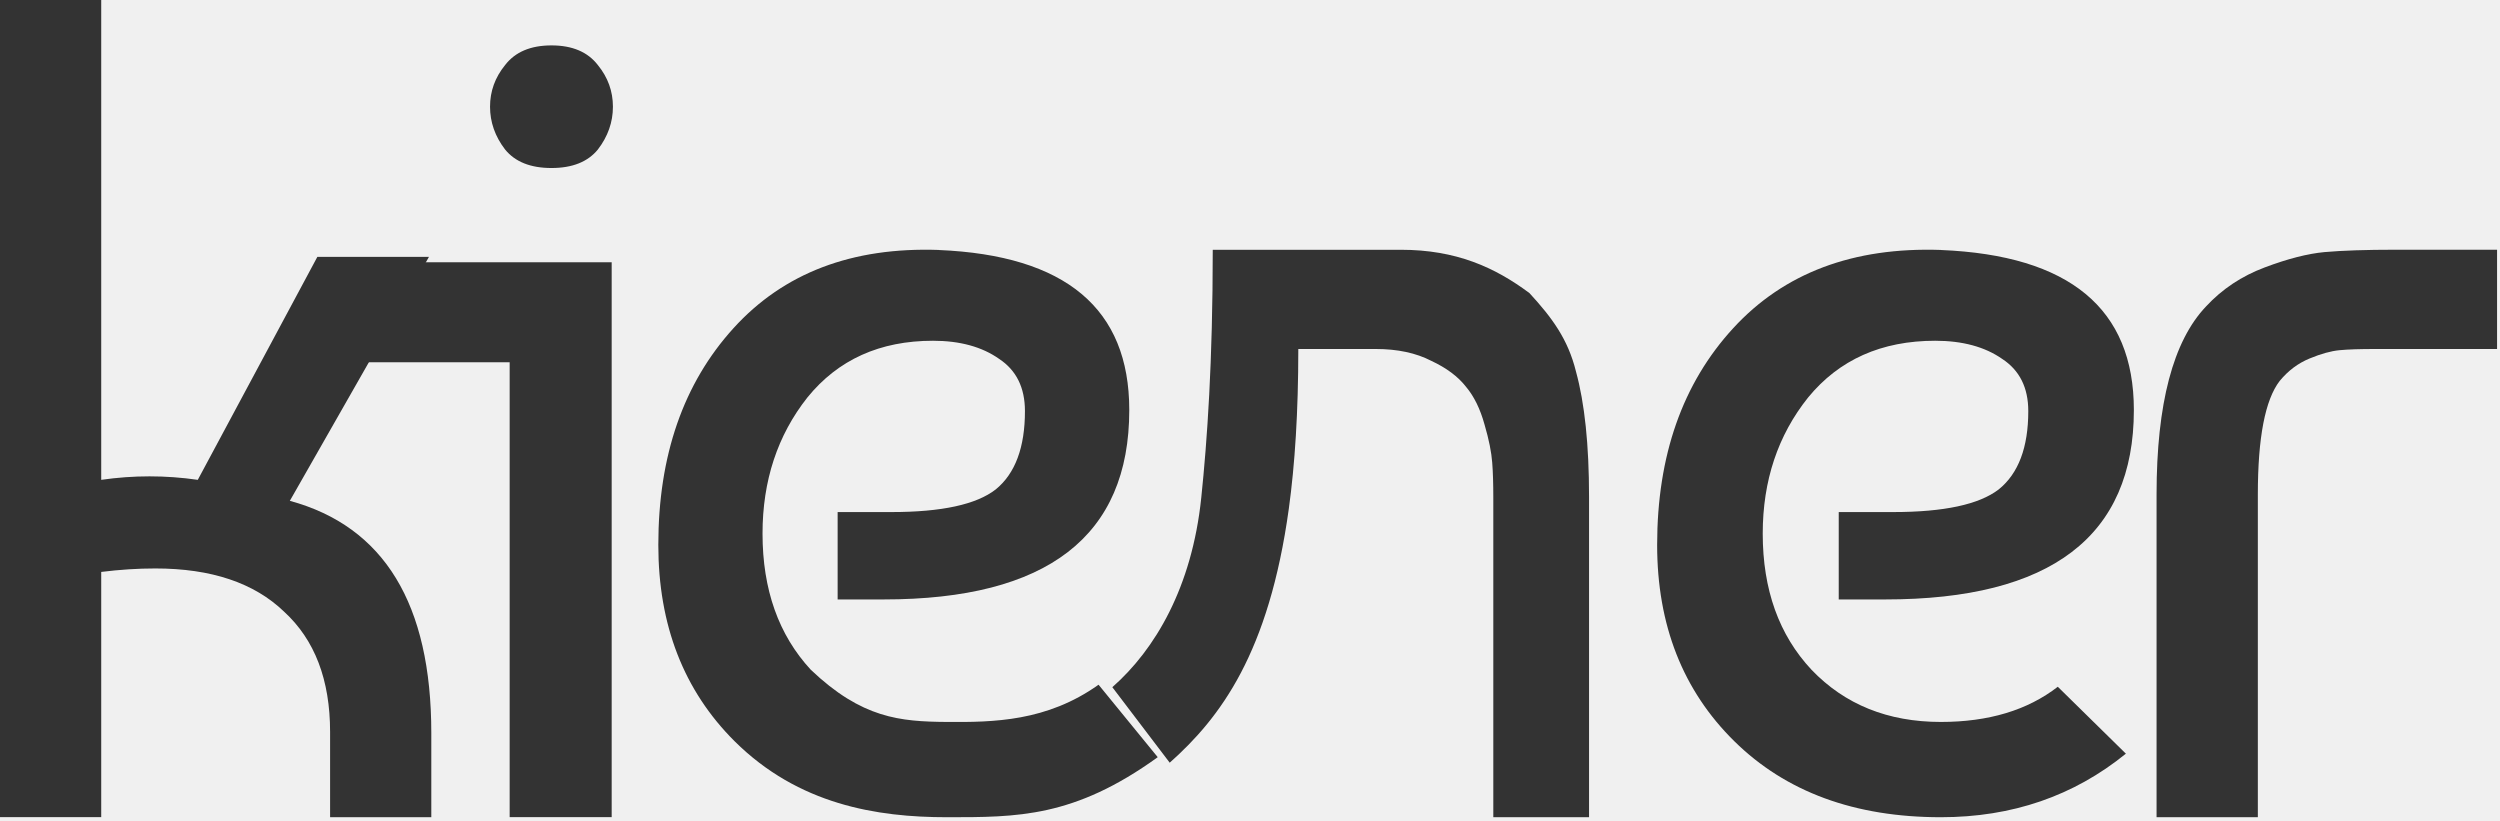
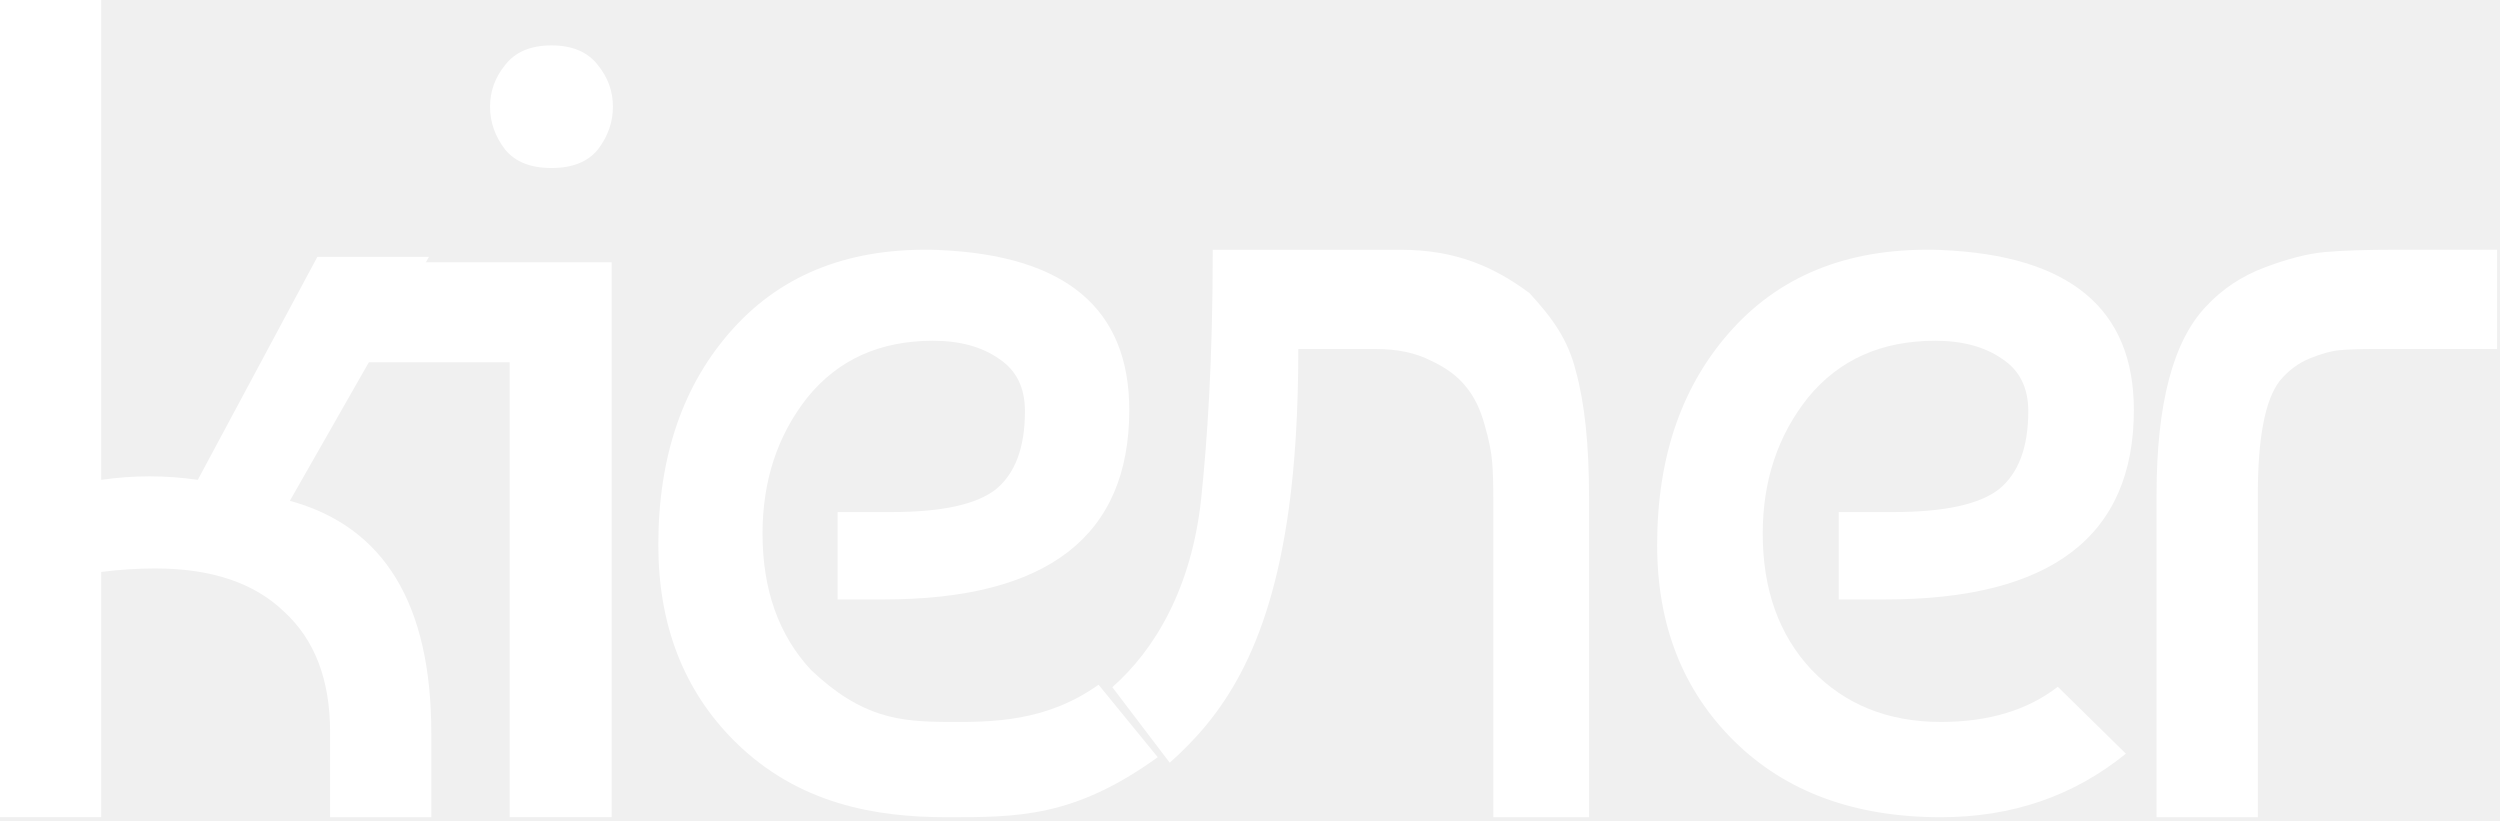
- <svg xmlns="http://www.w3.org/2000/svg" width="189" height="62" viewBox="0 0 189 62" fill="#fff">
-   <path d="M163.036 61.777V37.375C163.036 30.525 164.284 25.785 166.777 23.166C167.993 21.854 169.472 20.87 171.211 20.218C172.95 19.562 174.457 19.177 175.733 19.058C177.065 18.94 178.864 18.878 181.125 18.878H188.778V26.384H179.562C178.402 26.384 177.505 26.413 176.866 26.475C176.228 26.536 175.475 26.741 174.605 27.102C173.736 27.459 172.982 28.024 172.344 28.799C171.243 30.23 170.693 33.087 170.693 37.38V61.782H163.04L163.036 61.777Z" fill="#333333" />
-   <path d="M146.734 18.9C156.459 19.302 161.32 23.33 161.32 30.994C161.32 40.542 155.054 45.318 142.526 45.318H139.008V38.712H143.124C146.958 38.712 149.618 38.142 151.106 36.997C152.594 35.797 153.338 33.822 153.338 31.08C153.338 29.306 152.68 27.992 151.366 27.134C150.052 26.217 148.363 25.761 146.305 25.761C142.243 25.761 139.04 27.189 136.694 30.049C134.407 32.91 133.262 36.34 133.262 40.341C133.262 44.575 134.49 48.005 136.949 50.633C139.469 53.265 142.727 54.579 146.729 54.579C150.335 54.579 153.278 53.694 155.569 51.919L160.717 56.978C156.77 60.181 152.11 61.782 146.729 61.782C140.208 61.782 135.001 59.866 131.112 56.034C127.224 52.202 125.28 47.257 125.28 41.194C125.28 34.447 127.197 28.986 131.03 24.812C134.864 20.638 140.098 18.668 146.734 18.896V18.9Z" fill="#333333" />
-   <path d="M91.684 18.883H105.91C110.06 18.883 112.994 20.195 115.627 22.158C117.341 24.022 118.54 25.643 119.143 28.086C119.799 30.468 120.132 33.629 120.132 37.561V61.782H112.894V37.651C112.894 36.577 112.868 35.683 112.811 34.97C112.754 34.195 112.566 33.239 112.234 32.108C111.906 30.915 111.438 29.964 110.834 29.246C110.231 28.471 109.356 27.815 108.201 27.278C107.051 26.684 105.652 26.384 104.008 26.384H98.152C98.152 31.148 97.894 35.117 97.435 38.459C95.93 49.36 92.279 54.237 88.43 57.66L84.092 51.951C87.32 49.113 90.11 44.406 90.814 37.642C91.264 33.311 91.684 27.373 91.684 18.878V18.883Z" fill="#333333" />
-   <path d="M70.96 18.9C80.57 19.302 85.373 23.33 85.373 30.994C85.373 40.542 79.181 45.318 66.802 45.318H63.325V38.712H67.397C71.186 38.712 73.815 38.142 75.281 36.997C76.751 35.797 77.486 33.822 77.486 31.08C77.486 29.306 76.836 27.992 75.537 27.134C74.239 26.217 72.57 25.761 70.536 25.761C66.522 25.761 63.357 27.189 61.039 30.049C58.779 32.91 57.647 36.34 57.647 40.341C57.647 44.575 58.865 48.005 61.296 50.633C65.165 54.314 68.06 54.551 71.578 54.579C75.096 54.606 79.136 54.551 83.051 51.764L87.524 57.243C81.193 61.819 76.89 61.782 71.578 61.782C66.297 61.782 60.367 60.838 55.532 56.034C51.69 52.202 49.769 47.257 49.769 41.194C49.769 34.447 51.663 28.986 55.451 24.812C59.239 20.638 64.412 18.668 70.969 18.896L70.96 18.9Z" fill="#333333" />
-   <path d="M46.248 61.777H38.53V27.387H27.459L31.796 19.828H46.243V61.782L46.248 61.777ZM38.185 11.303C37.425 10.312 37.047 9.234 37.047 8.067C37.047 6.9 37.425 5.854 38.185 4.92C38.945 3.93 40.115 3.432 41.692 3.432C43.268 3.432 44.438 3.93 45.199 4.92C45.959 5.854 46.337 6.9 46.337 8.067C46.337 9.234 45.959 10.312 45.199 11.303C44.438 12.237 43.268 12.702 41.692 12.702C40.115 12.702 38.945 12.237 38.185 11.303Z" fill="#333333" />
-   <path d="M23.998 19.417H32.431L21.912 37.863C29.042 39.806 32.607 45.66 32.607 55.425V61.782H24.955V55.336C24.955 51.393 23.794 48.365 21.478 46.243C19.217 44.064 15.971 42.975 11.74 42.975C10.408 42.975 9.044 43.064 7.652 43.238V61.773H0V0H7.652V36.276C10.085 35.924 12.521 35.924 14.953 36.276L23.993 19.417H23.998Z" fill="#333333" />
+ <svg xmlns="http://www.w3.org/2000/svg" width="189" height="62" viewBox="0 0 189 62" fill="#ffffff">
+   <path d="M163.036 61.777V37.375C163.036 30.525 164.284 25.785 166.777 23.166C167.993 21.854 169.472 20.87 171.211 20.218C172.95 19.562 174.457 19.177 175.733 19.058C177.065 18.94 178.864 18.878 181.125 18.878H188.778V26.384H179.562C178.402 26.384 177.505 26.413 176.866 26.475C176.228 26.536 175.475 26.741 174.605 27.102C173.736 27.459 172.982 28.024 172.344 28.799C171.243 30.23 170.693 33.087 170.693 37.38V61.782H163.04L163.036 61.777Z" />
+   <path d="M146.734 18.9C156.459 19.302 161.32 23.33 161.32 30.994C161.32 40.542 155.054 45.318 142.526 45.318H139.008V38.712H143.124C146.958 38.712 149.618 38.142 151.106 36.997C152.594 35.797 153.338 33.822 153.338 31.08C153.338 29.306 152.68 27.992 151.366 27.134C150.052 26.217 148.363 25.761 146.305 25.761C142.243 25.761 139.04 27.189 136.694 30.049C134.407 32.91 133.262 36.34 133.262 40.341C133.262 44.575 134.49 48.005 136.949 50.633C139.469 53.265 142.727 54.579 146.729 54.579C150.335 54.579 153.278 53.694 155.569 51.919L160.717 56.978C156.77 60.181 152.11 61.782 146.729 61.782C140.208 61.782 135.001 59.866 131.112 56.034C127.224 52.202 125.28 47.257 125.28 41.194C125.28 34.447 127.197 28.986 131.03 24.812C134.864 20.638 140.098 18.668 146.734 18.896V18.9Z" />
+   <path d="M91.684 18.883H105.91C110.06 18.883 112.994 20.195 115.627 22.158C117.341 24.022 118.54 25.643 119.143 28.086C119.799 30.468 120.132 33.629 120.132 37.561V61.782H112.894V37.651C112.894 36.577 112.868 35.683 112.811 34.97C112.754 34.195 112.566 33.239 112.234 32.108C111.906 30.915 111.438 29.964 110.834 29.246C110.231 28.471 109.356 27.815 108.201 27.278C107.051 26.684 105.652 26.384 104.008 26.384H98.152C98.152 31.148 97.894 35.117 97.435 38.459C95.93 49.36 92.279 54.237 88.43 57.66L84.092 51.951C87.32 49.113 90.11 44.406 90.814 37.642C91.264 33.311 91.684 27.373 91.684 18.878V18.883Z" />
+   <path d="M70.96 18.9C80.57 19.302 85.373 23.33 85.373 30.994C85.373 40.542 79.181 45.318 66.802 45.318H63.325V38.712H67.397C71.186 38.712 73.815 38.142 75.281 36.997C76.751 35.797 77.486 33.822 77.486 31.08C77.486 29.306 76.836 27.992 75.537 27.134C74.239 26.217 72.57 25.761 70.536 25.761C66.522 25.761 63.357 27.189 61.039 30.049C58.779 32.91 57.647 36.34 57.647 40.341C57.647 44.575 58.865 48.005 61.296 50.633C65.165 54.314 68.06 54.551 71.578 54.579C75.096 54.606 79.136 54.551 83.051 51.764L87.524 57.243C81.193 61.819 76.89 61.782 71.578 61.782C66.297 61.782 60.367 60.838 55.532 56.034C51.69 52.202 49.769 47.257 49.769 41.194C49.769 34.447 51.663 28.986 55.451 24.812C59.239 20.638 64.412 18.668 70.969 18.896L70.96 18.9Z" />
+   <path d="M46.248 61.777H38.53V27.387H27.459L31.796 19.828H46.243V61.782L46.248 61.777ZM38.185 11.303C37.425 10.312 37.047 9.234 37.047 8.067C37.047 6.9 37.425 5.854 38.185 4.92C38.945 3.93 40.115 3.432 41.692 3.432C43.268 3.432 44.438 3.93 45.199 4.92C45.959 5.854 46.337 6.9 46.337 8.067C46.337 9.234 45.959 10.312 45.199 11.303C44.438 12.237 43.268 12.702 41.692 12.702C40.115 12.702 38.945 12.237 38.185 11.303Z" />
+   <path d="M23.998 19.417H32.431L21.912 37.863C29.042 39.806 32.607 45.66 32.607 55.425V61.782H24.955V55.336C24.955 51.393 23.794 48.365 21.478 46.243C19.217 44.064 15.971 42.975 11.74 42.975C10.408 42.975 9.044 43.064 7.652 43.238V61.773H0V0H7.652V36.276C10.085 35.924 12.521 35.924 14.953 36.276L23.993 19.417H23.998Z" />
</svg>
